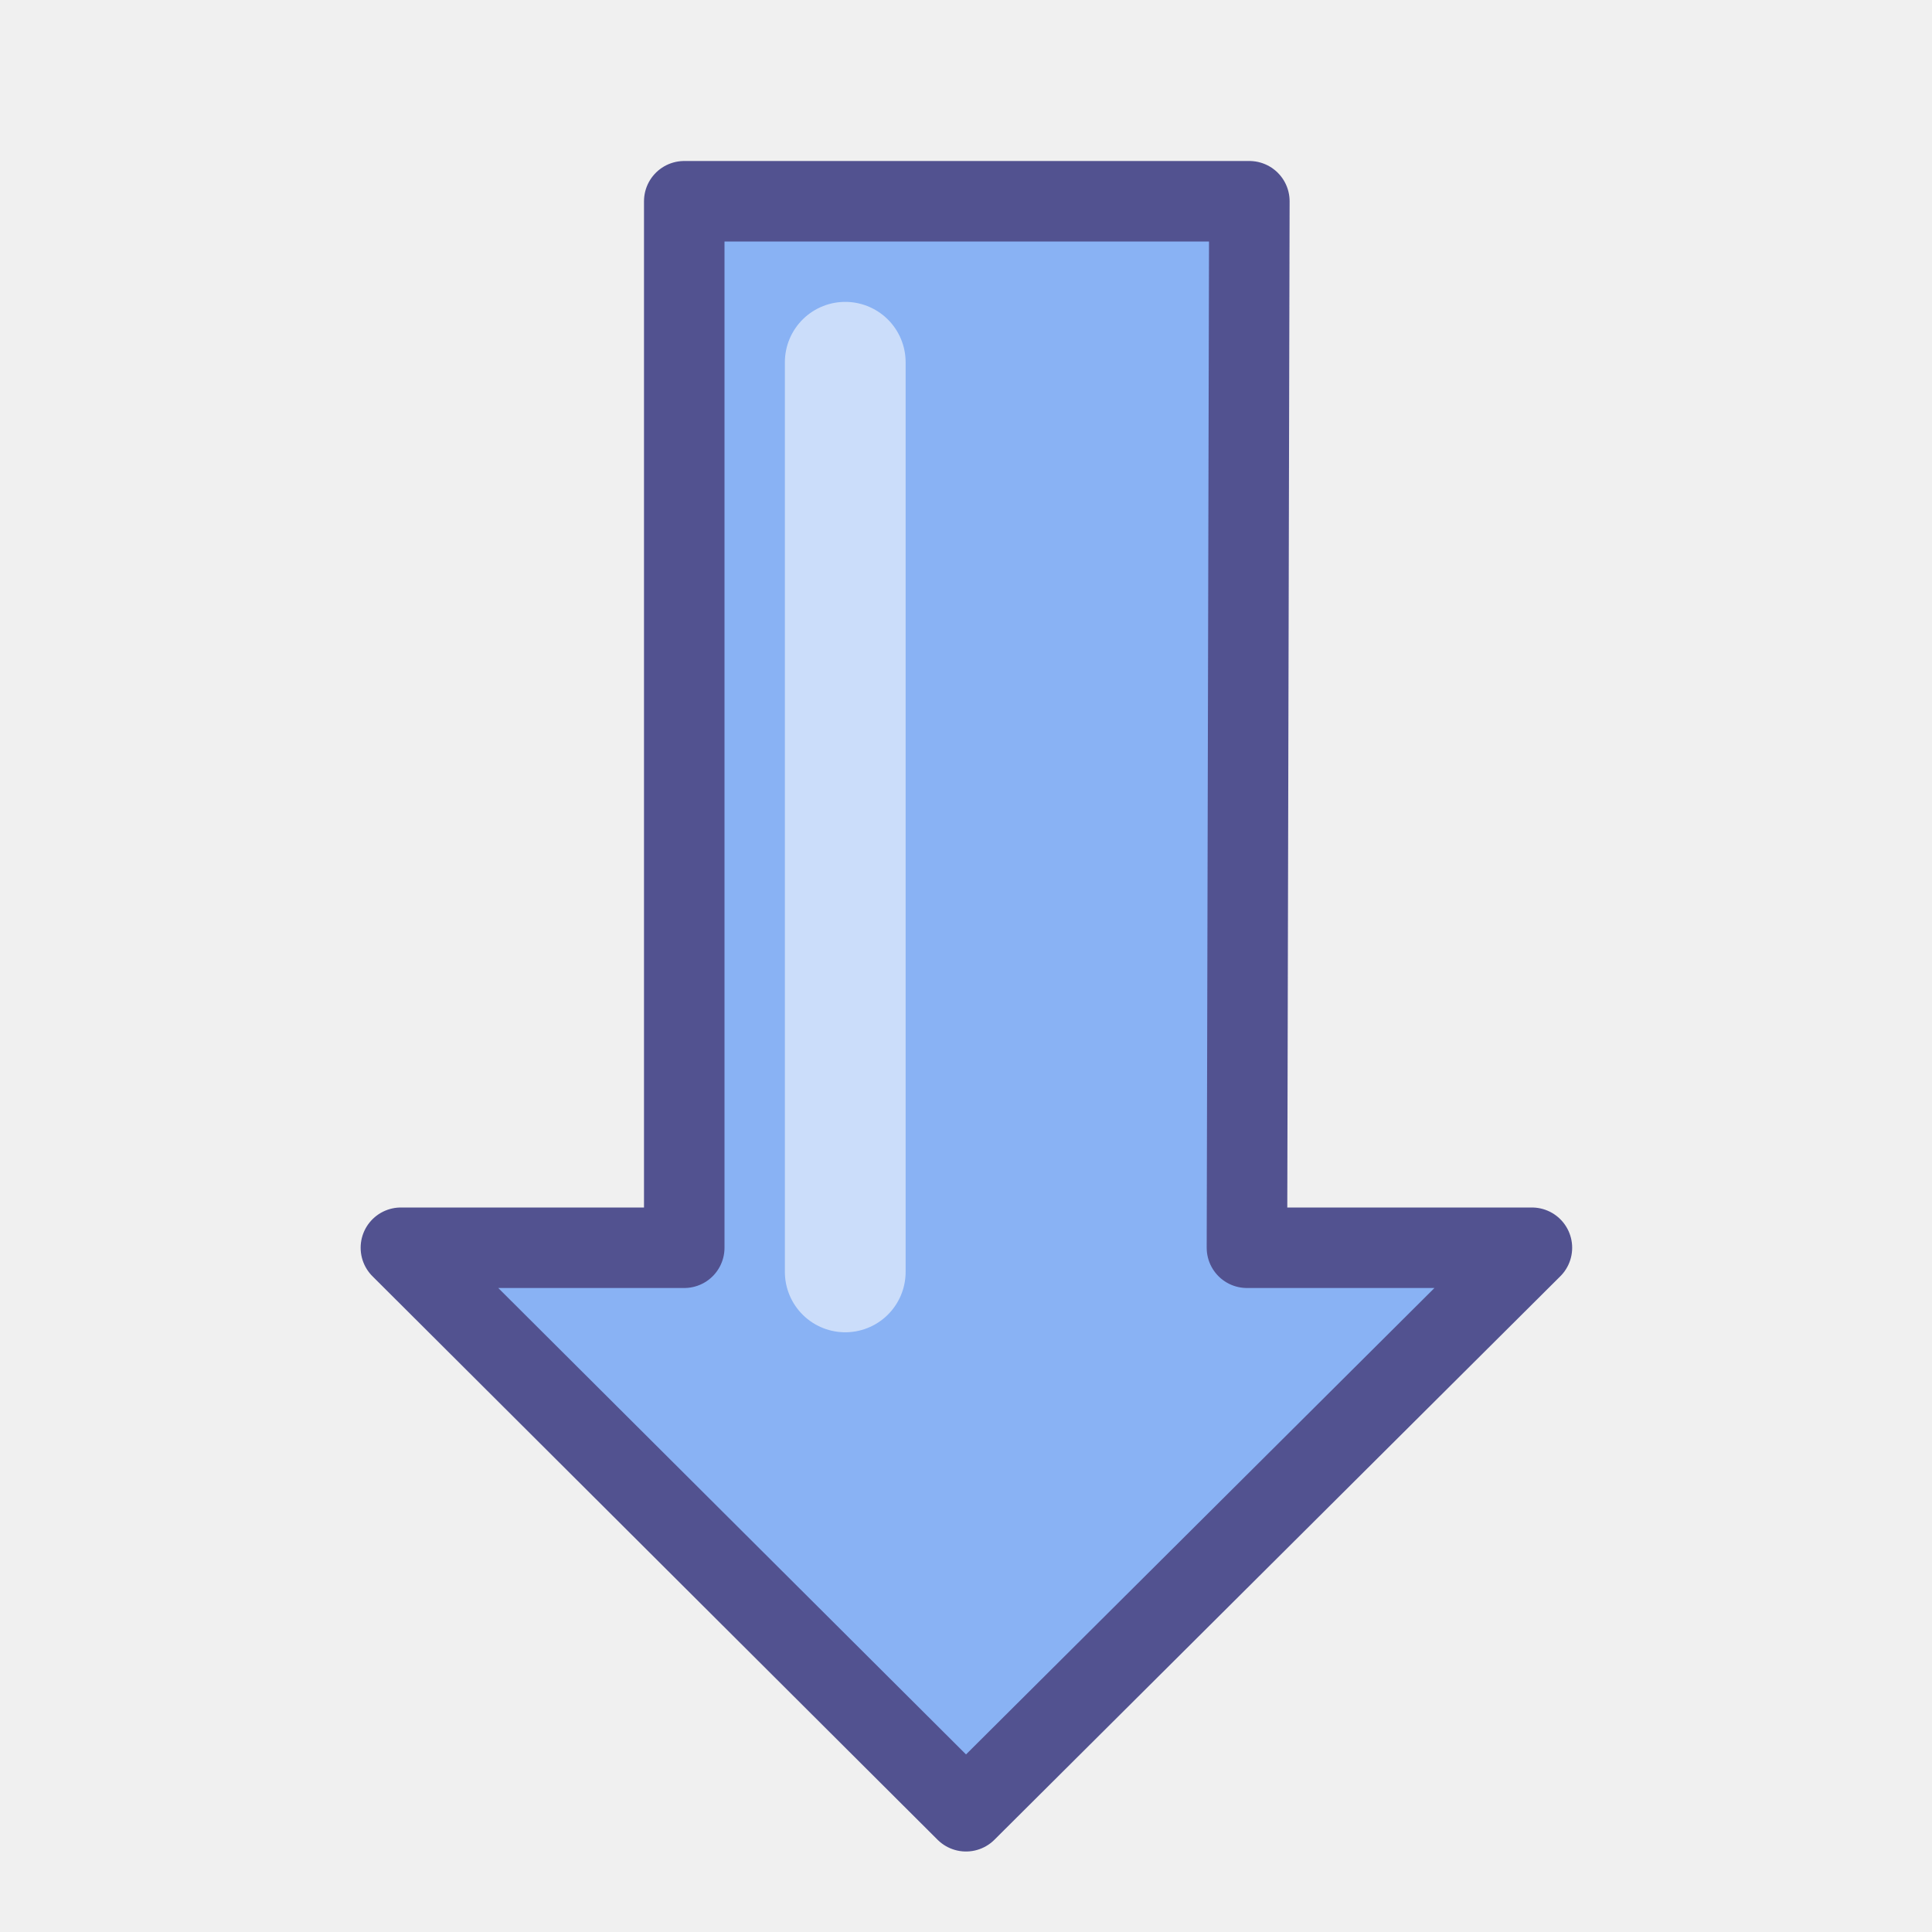
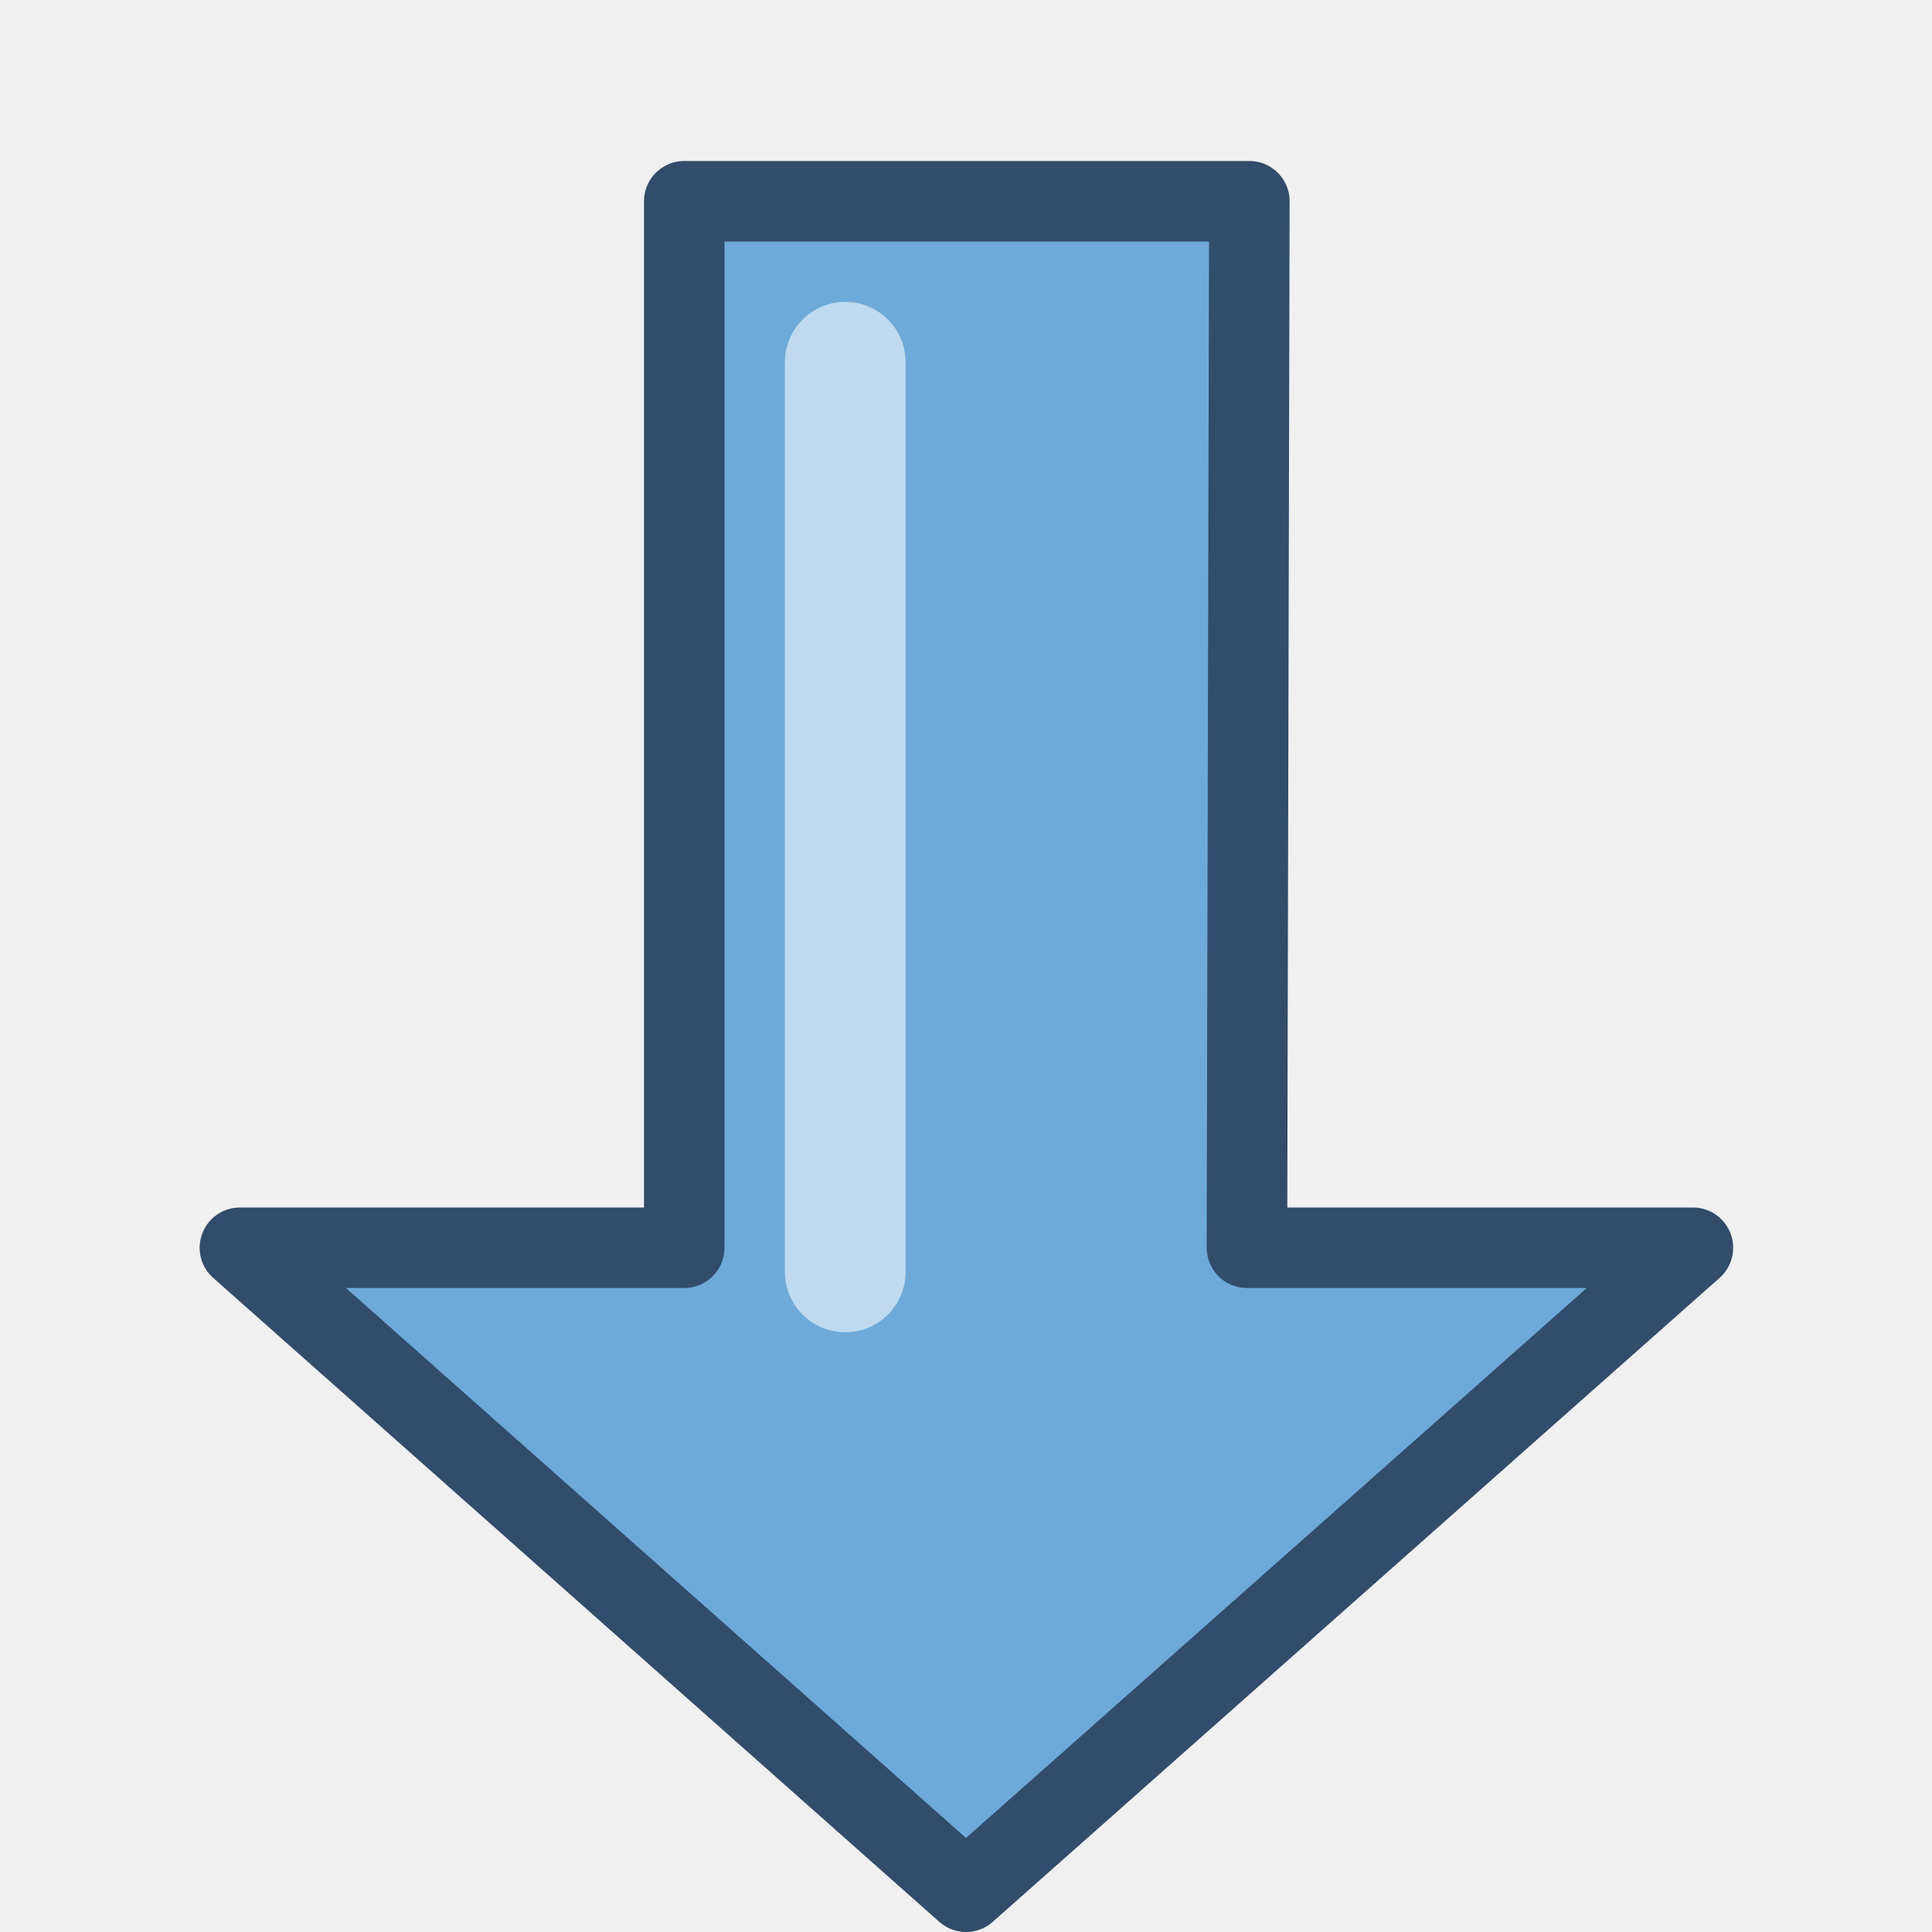
- <svg xmlns="http://www.w3.org/2000/svg" height="24" width="24">
-   <path d="m8.5 2.5v13h-3.52l7.02 7 7.03-7h-3.54l.03-13z" fill="#89b2f4" fill-rule="evenodd" stroke="#525290" stroke-linejoin="round" />
+ <svg xmlns="http://www.w3.org/2000/svg" width="24" height="24" version="1.1">
+   <path d="m8.5 2.5v13h-5.52l9.02 8 9.03-8h-5.54l0.03-13z" fill="#6daad9" fill-rule="evenodd" stroke="#324c6b" stroke-linejoin="round" />
  <path d="m10.5 15.8v-11.3" fill="none" stroke="#fff" stroke-linecap="round" stroke-opacity=".56" stroke-width="1.5" />
</svg>
